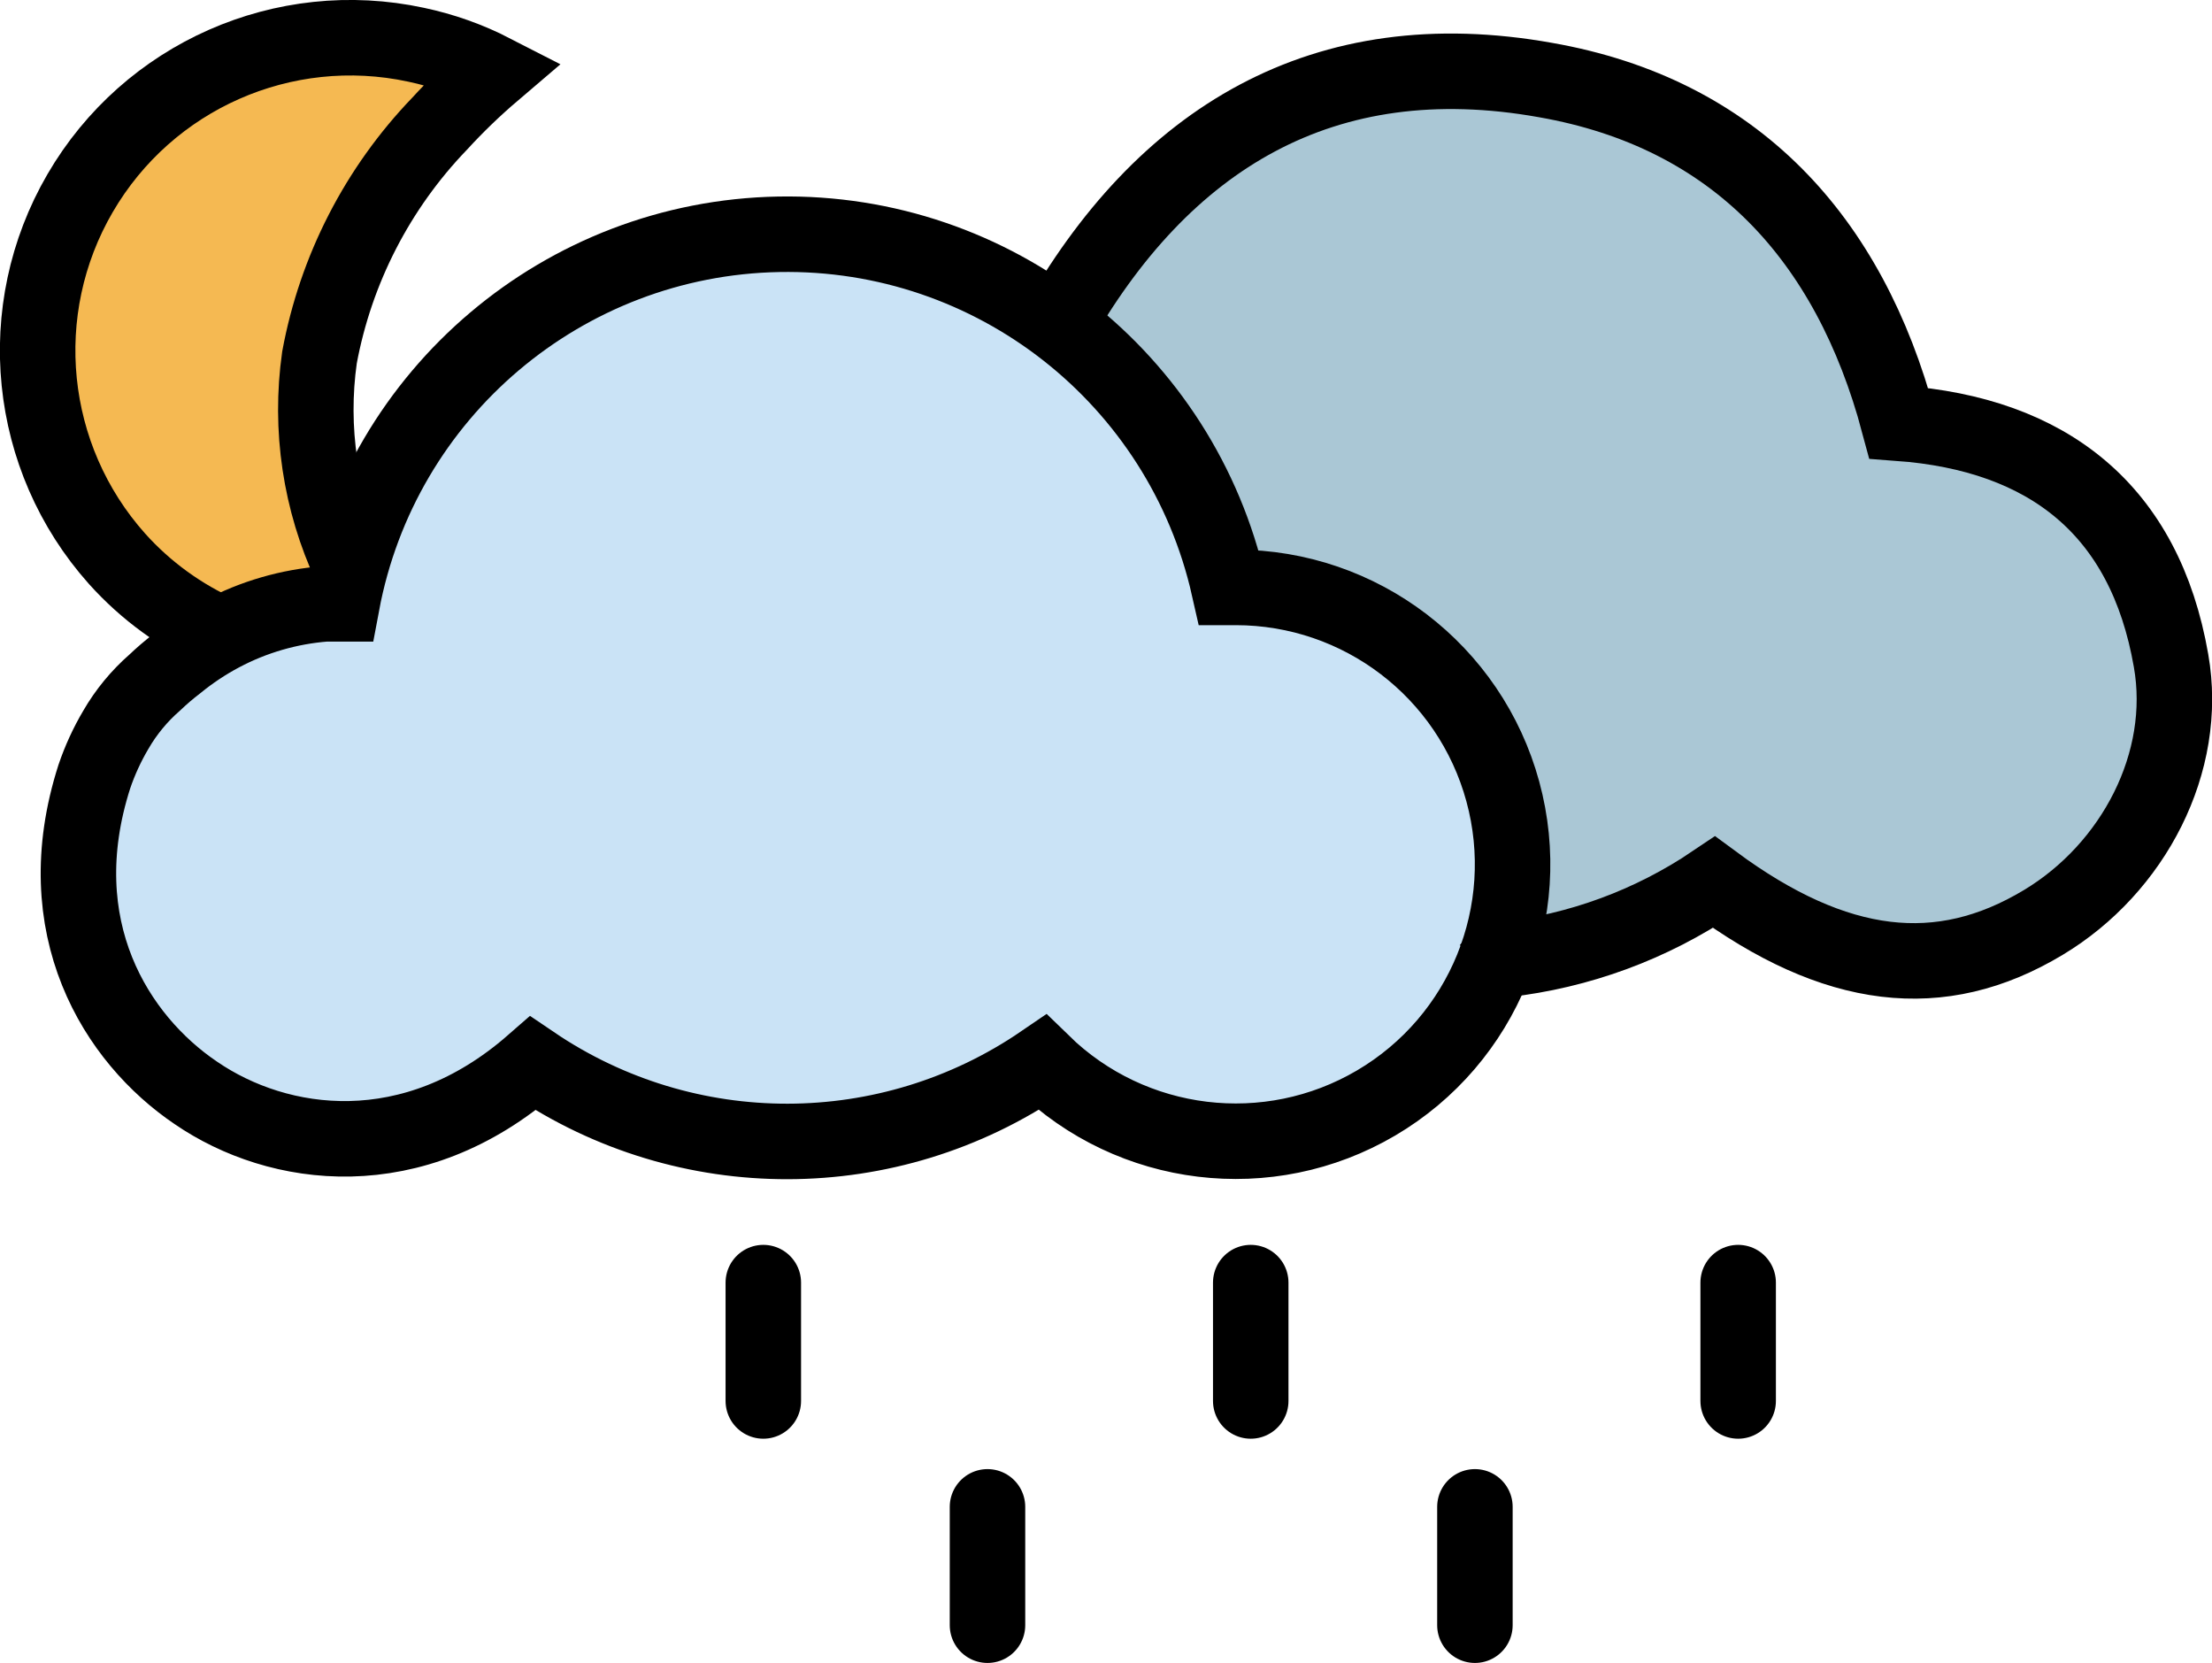
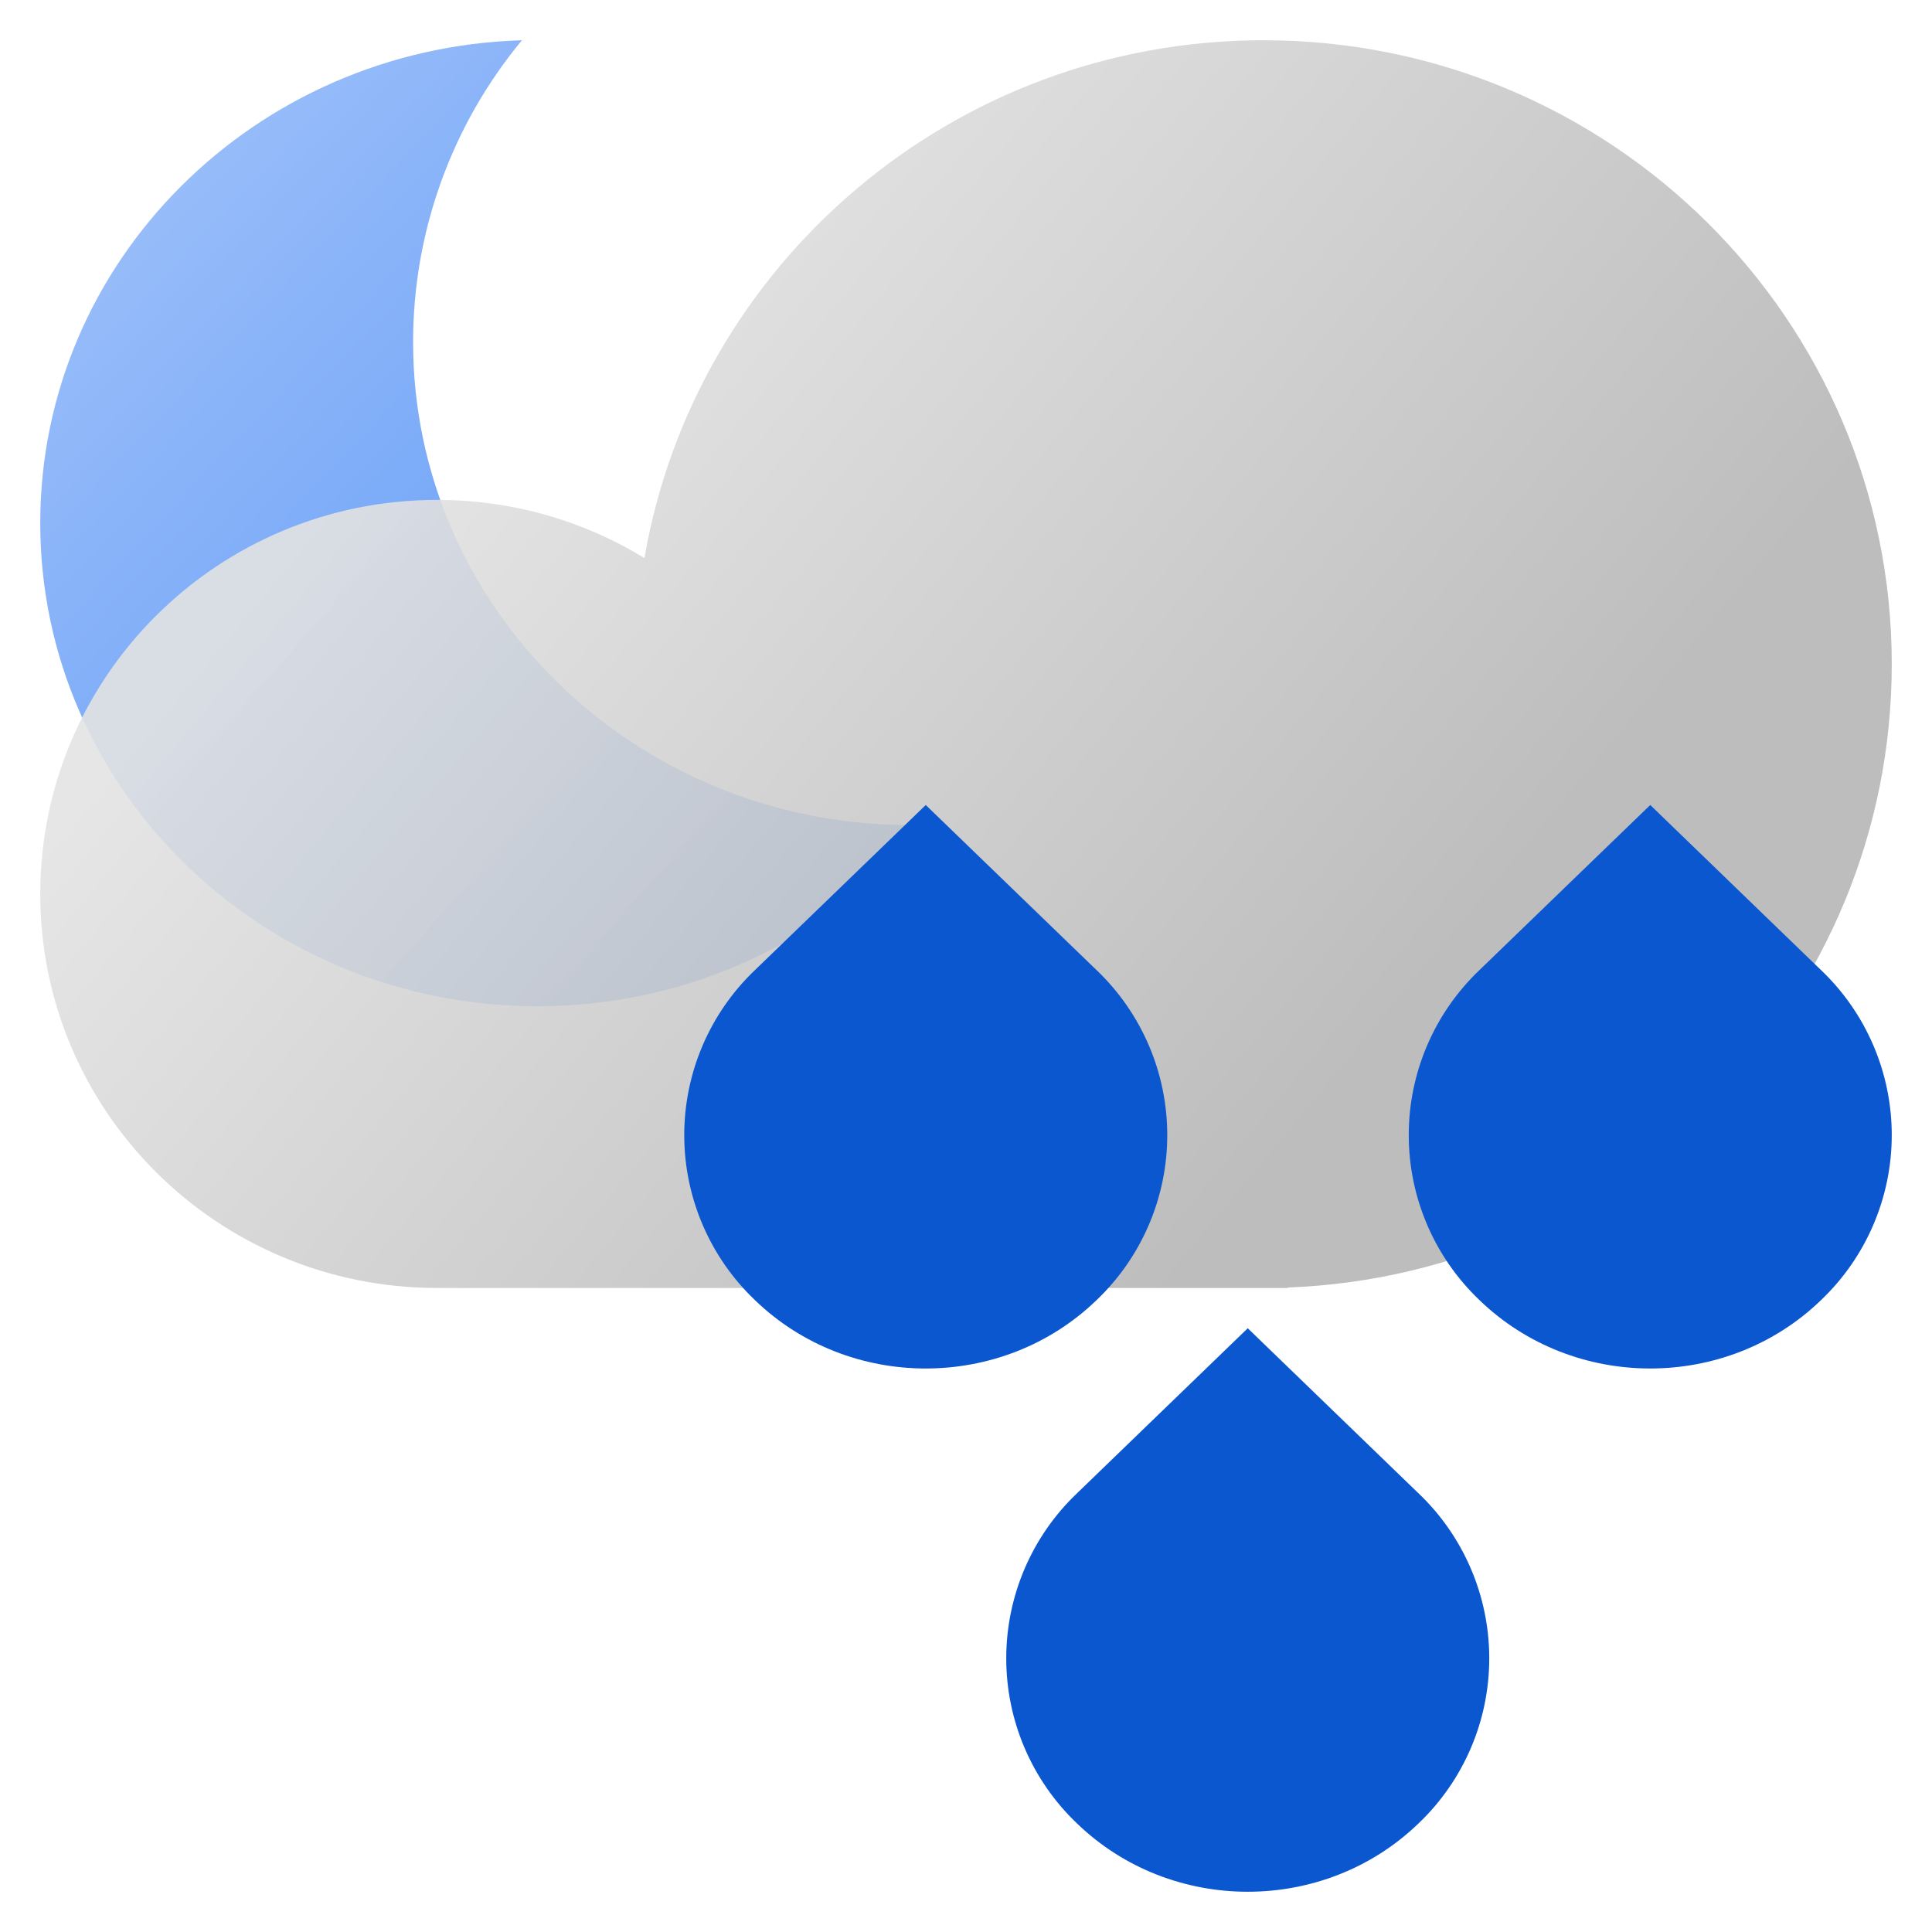
- <svg xmlns="http://www.w3.org/2000/svg" viewBox="0 0 117.22 88.1">
+ <svg xmlns="http://www.w3.org/2000/svg" fill="none" viewBox="0 0 48 48">
+   <path fill="url(#a)" fill-rule="evenodd" d="M12.968 1a11.745 11.745 0 0 0-2.705 7.496c0 6.629 5.53 12.003 12.352 12.003.128 0 .256-.002.383-.006C20.735 23.24 17.254 25 13.351 25 6.53 25 1 19.626 1 12.997 1 6.493 6.324 1.197 12.968 1Z" clip-rule="evenodd" />
+   <path fill="url(#b)" fill-opacity=".9" fill-rule="evenodd" d="M47 16.5c0 8.358-6.662 15.171-15 15.488V32H11v-.002l-.143.001C5.413 31.999 1 27.616 1 22.21c0-5.407 4.413-9.79 9.857-9.79 1.889 0 3.654.528 5.154 1.444C17.271 6.559 23.678 1 31.393 1 40.013 1 47 7.939 47 16.5Z" clip-rule="evenodd" />
+   <path fill="#0B57D0" d="m23 20-4.243 4.101a5.663 5.663 0 0 0 0 8.201c2.343 2.264 6.142 2.264 8.486 0a5.663 5.663 0 0 0 0-8.201l-.038-.036L23 20ZM31 33l-4.243 4.101a5.663 5.663 0 0 0 0 8.201c2.343 2.264 6.142 2.264 8.486 0a5.663 5.663 0 0 0 0-8.201l-.038-.036L31 33ZM41 20l-4.243 4.101a5.662 5.662 0 0 0 0 8.2c2.344 2.265 6.143 2.265 8.486 0a5.662 5.662 0 0 0 0-8.2l-.038-.036L41 20Z" />
  <defs>
-     <style>.cls-1{fill:#f5b952;}.cls-2{fill:#aac7d5;}.cls-3{fill:#cae3f6;}.cls-4,.cls-5{fill:none;stroke:#000;stroke-miterlimit:10;stroke-width:4px;}.cls-5{stroke-linecap:round;}</style>
+     <linearGradient id="a" x1="-.913" x2="30.34" y1="1" y2="30.362" gradientUnits="userSpaceOnUse">
+       <stop stop-color="#A8C7FA" />
+       <stop offset=".771" stop-color="#4C8DF6" />
+     </linearGradient>
+     <linearGradient id="b" x1="30.9" x2="8.558" y1="30.083" y2="11.527" gradientUnits="userSpaceOnUse">
+       <stop stop-color="#B5B5B5" />
+       <stop offset="1" stop-color="#E3E3E3" />
+     </linearGradient>
  </defs>
-   <g id="Layer_2" data-name="Layer 2">
-     <g id="Layer_1-2" data-name="Layer 1">
-       <path class="cls-1" d="M18.58,30.38a19.63,19.63,0,0,1-1.65-11.06A24.25,24.25,0,0,1,23.29,7a33.66,33.66,0,0,1,2.84-2.74,16.28,16.28,0,0,0-4.08-1.45A16.57,16.57,0,0,0,6.2,30a16.23,16.23,0,0,0,5.51,4.05" />
-       <path class="cls-2" d="M78.84,51.19a1.25,1.25,0,0,1,.77-.46,25.05,25.05,0,0,0,11.14-4.11c6.44,4.75,12,5.41,17.45,2.13,4.78-2.85,7.7-8.49,6.76-13.84-1.38-8-6.52-12-14.43-12.58C97.89,12.49,91.86,5.91,81.82,4.12,70.07,2,61.52,7.17,55.8,17.35" />
-       <path class="cls-3" d="M65.39,31,65,31a24,24,0,0,0-47,.87c-.29,0-.58,0-.87,0a14.22,14.22,0,0,0-5.53,1.6,14.44,14.44,0,0,0-2.36,1.57,14,14,0,0,0-1.16,1A10.12,10.12,0,0,0,6,38.63,13.13,13.13,0,0,0,4.91,41C2.35,49,6.07,54.93,10.3,57.78s11.5,4,17.85-1.56a24,24,0,0,0,27,0A14.67,14.67,0,1,0,65.39,31Z" />
-       <path class="cls-4" d="M18.58,30a19.63,19.63,0,0,1-1.65-11.06A24.21,24.21,0,0,1,23.29,6.56a32.14,32.14,0,0,1,2.84-2.74,16.28,16.28,0,0,0-4.08-1.45A16.57,16.57,0,0,0,6.2,29.6a16.23,16.23,0,0,0,5.51,4" />
-       <path class="cls-4" d="M78.93,51.31a1.29,1.29,0,0,1,.77-.47,24.84,24.84,0,0,0,11.13-4.1c6.44,4.75,12,5.41,17.45,2.13C113.06,46,116,40.38,115.05,35c-1.39-8-6.53-12-14.43-12.58C98,12.61,91.94,6,81.9,4.24c-11.74-2.1-20.29,3.05-26,13.23" />
-       <path class="cls-4" d="M65.48,31.12l-.36,0a24,24,0,0,0-47,.87l-.87,0a14.06,14.06,0,0,0-5.52,1.6,14.44,14.44,0,0,0-2.36,1.57,14.06,14.06,0,0,0-1.17,1,9.89,9.89,0,0,0-2.06,2.5A13.24,13.24,0,0,0,5,41.14c-2.57,8,1.16,13.91,5.38,16.76,4.38,3,11.5,4,17.86-1.56a24,24,0,0,0,27-.05A14.67,14.67,0,1,0,65.48,31.12Z" />
-       <line class="cls-5" x1="92.11" y1="67.95" x2="92.11" y2="74.22" />
-       <line class="cls-5" x1="66.28" y1="67.95" x2="66.28" y2="74.22" />
-       <line class="cls-5" x1="40.45" y1="67.95" x2="40.45" y2="74.22" />
-       <line class="cls-5" x1="78.16" y1="79.83" x2="78.16" y2="86.1" />
-       <line class="cls-5" x1="52.33" y1="79.83" x2="52.33" y2="86.1" />
-     </g>
-   </g>
</svg>
